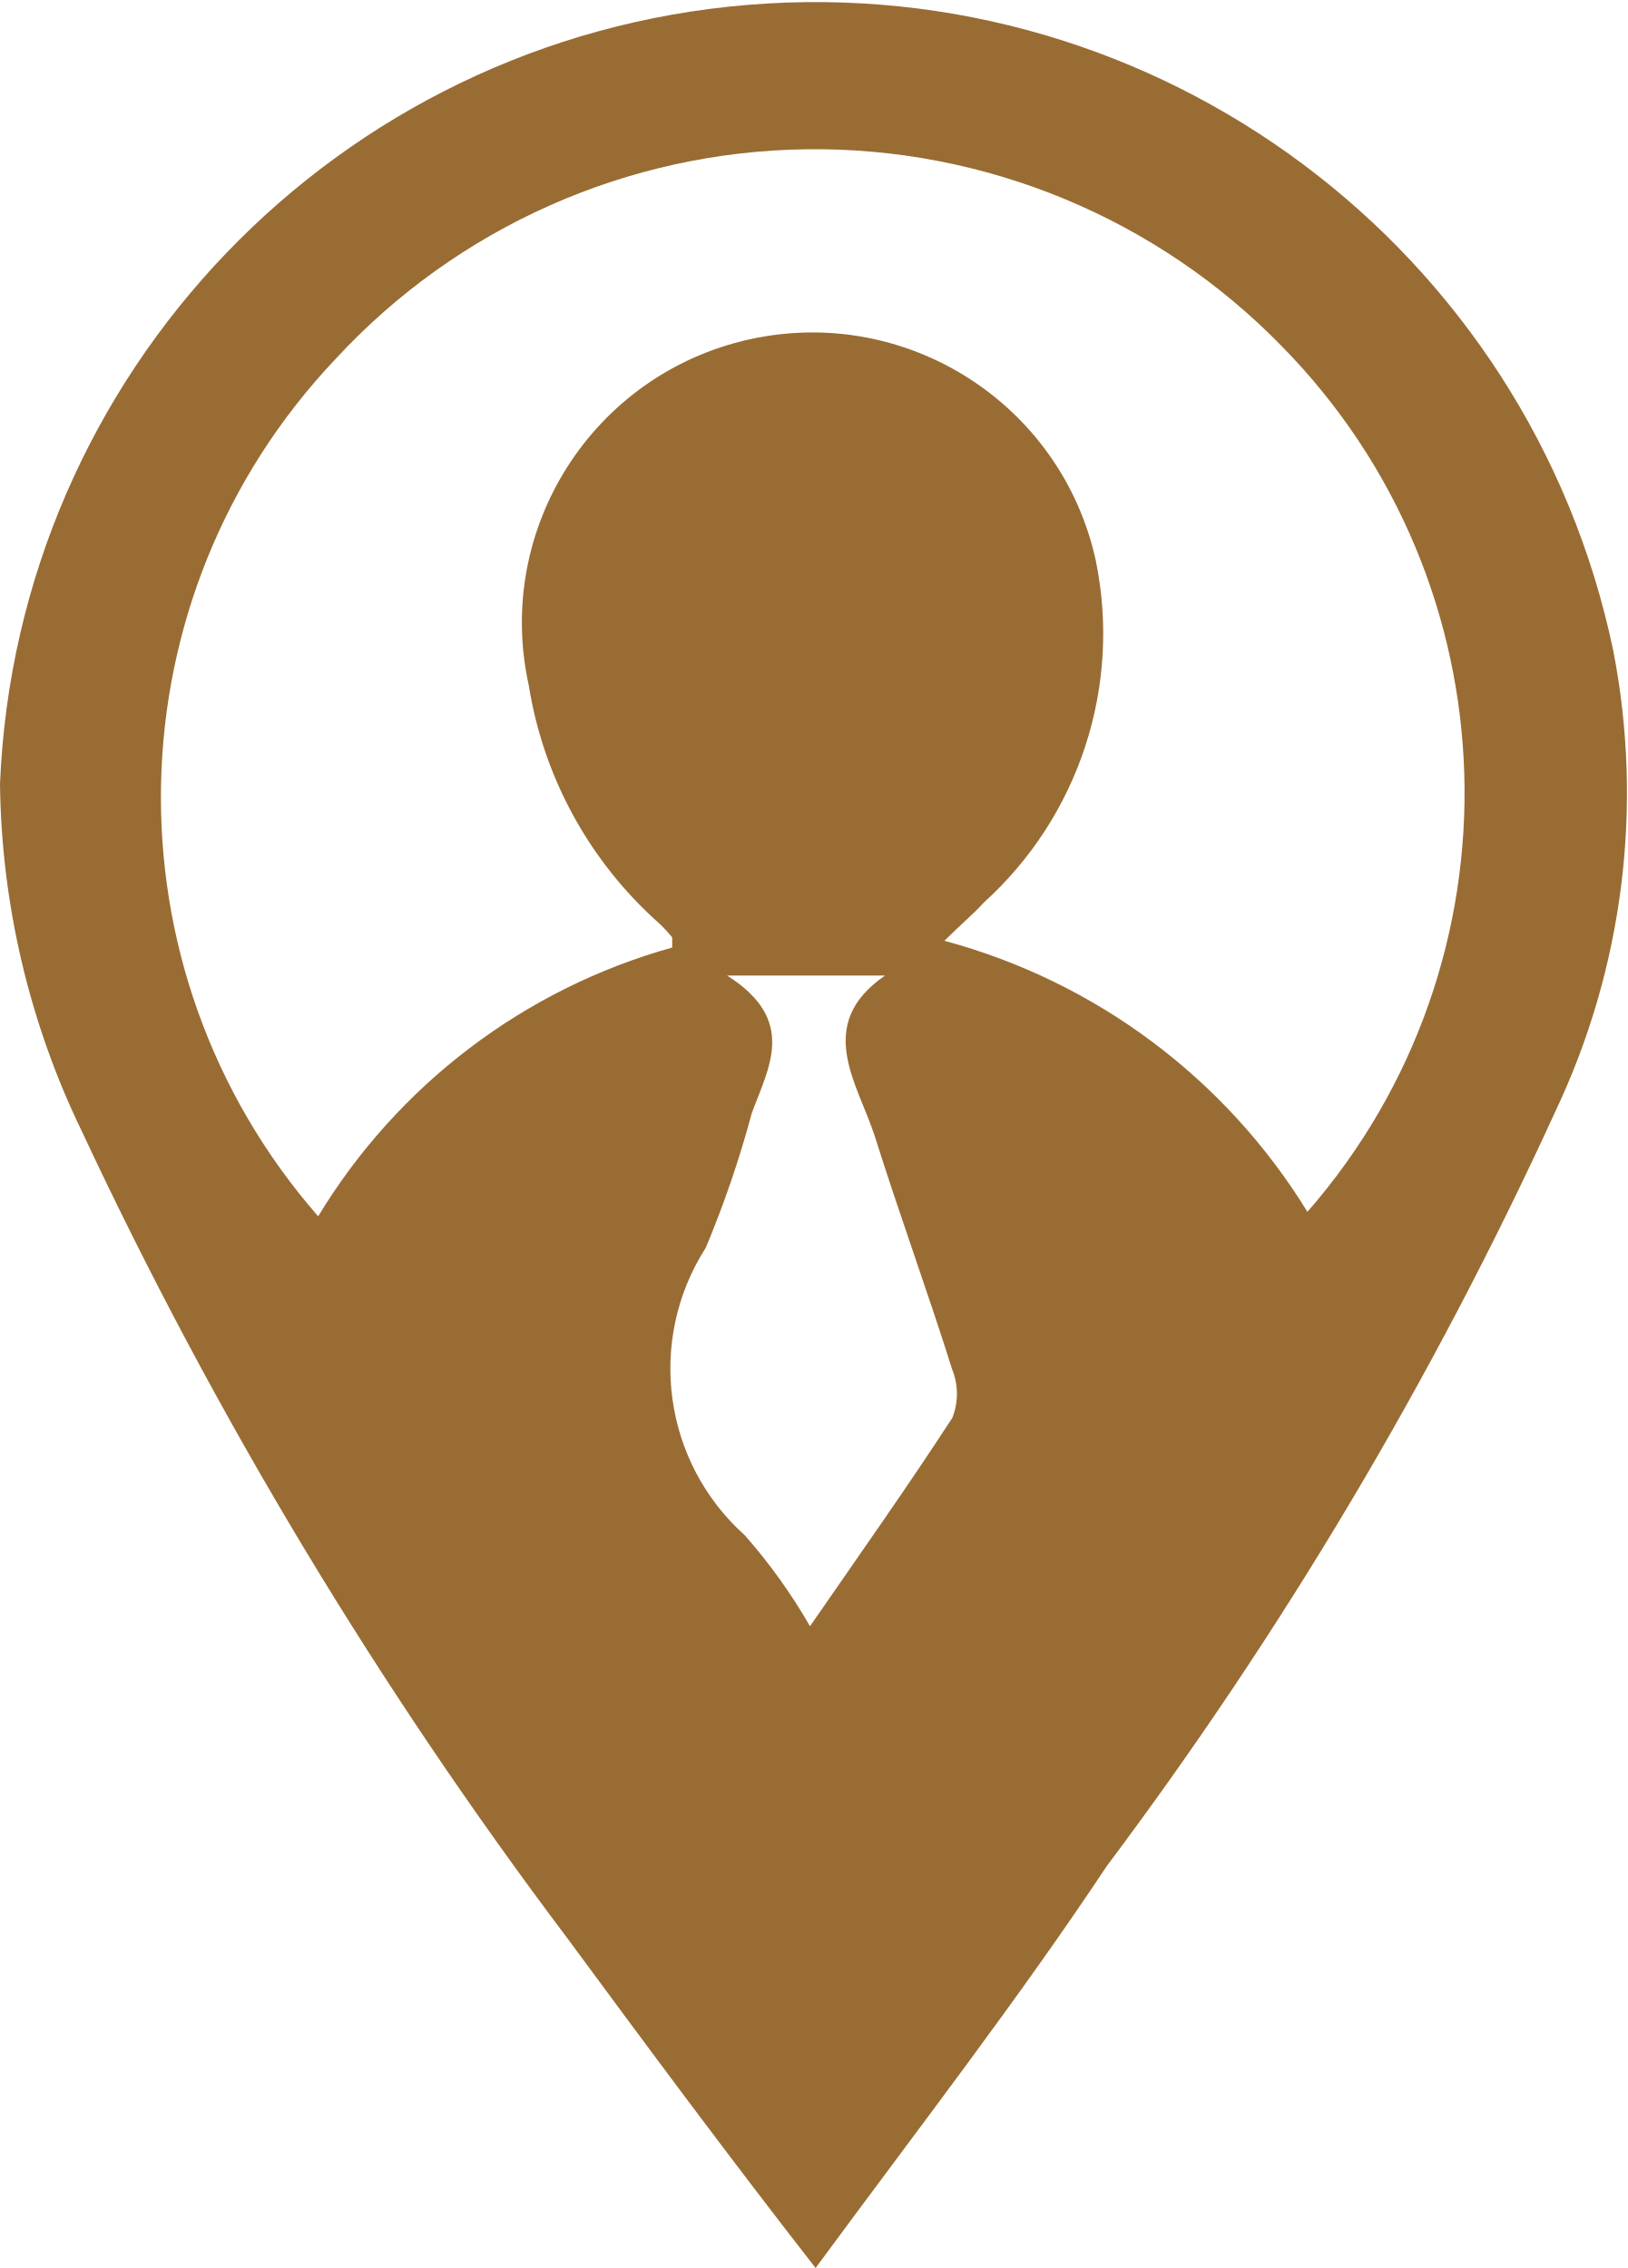
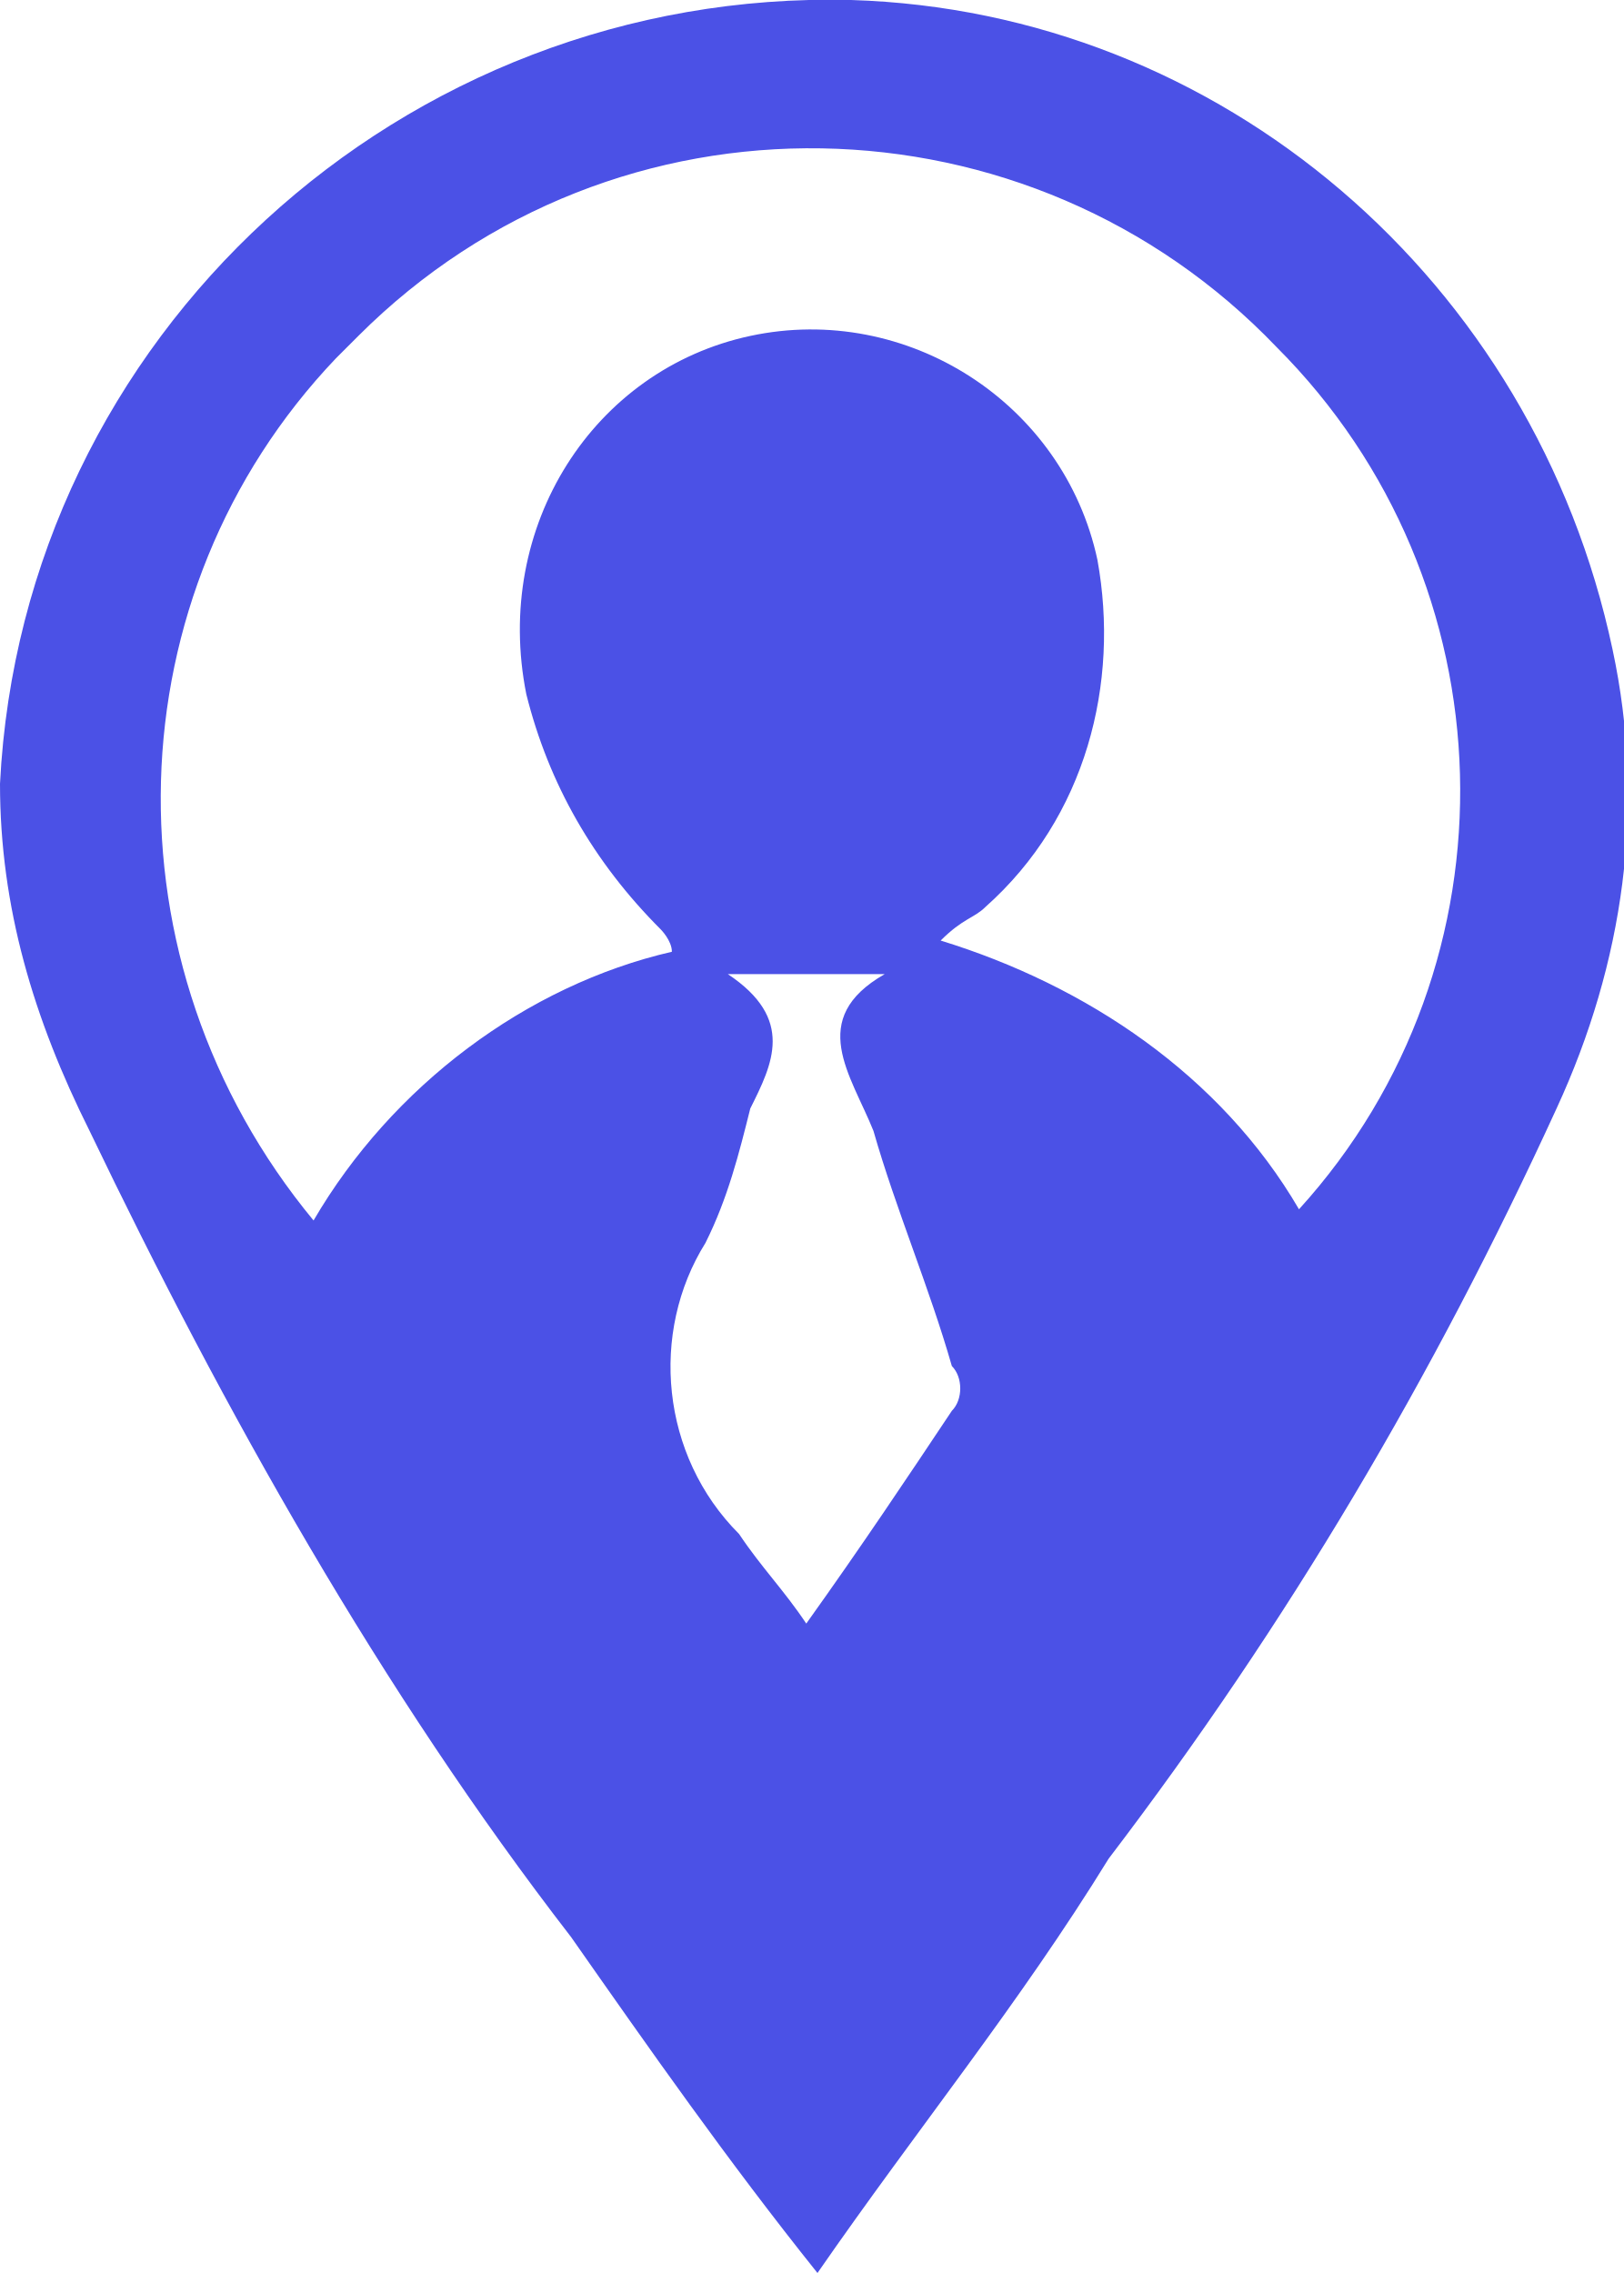
- <svg xmlns="http://www.w3.org/2000/svg" viewBox="0 0 14.53 20.25">
-   <defs>
-     <style>.cls-1{fill:#996c33;}</style>
-   </defs>
+ <svg xmlns="http://www.w3.org/2000/svg" version="1.1" id="圖層_1" x="0px" y="0px" viewBox="0 0 14.5 20.3" style="enable-background:new 0 0 14.5 20.3;" xml:space="preserve">
+   <style type="text/css">
+ 	.st0{fill:#4B51E6;}
+ </style>
  <g id="line">
-     <path class="cls-1" d="M7.28,20.25c-.78-1-1.52-2-2.22-2.95A40.46,40.46,0,0,1,.73,10.1,7.32,7.32,0,0,1,0,7,7.28,7.28,0,0,1,14.4,5.81a6.65,6.65,0,0,1-.52,4.12,36.68,36.68,0,0,1-4,6.73C9.09,17.85,8.2,19,7.28,20.25ZM6,8.46V8.37a1.31,1.31,0,0,0-.11-.12A3.6,3.6,0,0,1,4.72,6.12,2.59,2.59,0,0,1,9.78,5a3.24,3.24,0,0,1-1,3.06c-.09.1-.2.19-.35.34a5.47,5.47,0,0,1,3.24,2.42,5.69,5.69,0,0,0-.23-7.73A5.82,5.82,0,0,0,3,3.2a5.69,5.69,0,0,0-.16,7.66A5.39,5.39,0,0,1,6,8.46Zm.49.25c.63.4.37.82.22,1.23a9.41,9.41,0,0,1-.41,1.2,2,2,0,0,0,.35,2.57,5,5,0,0,1,.58.81c.47-.68.88-1.26,1.27-1.86a.58.58,0,0,0,0-.43c-.22-.7-.47-1.38-.69-2.08-.15-.47-.55-1,.09-1.44Z" />
+     <path class="st0" d="M7.3,20.3c-0.8-1-1.5-2-2.2-3c-1.7-2.2-3.1-4.7-4.3-7.2C0.3,9.1,0,8.1,0,7c0.2-4,3.6-7.1,7.6-7   c3.3,0.1,6.1,2.5,6.8,5.8c0.3,1.4,0.1,2.8-0.5,4.1c-1.1,2.4-2.4,4.6-4,6.7C9.1,17.9,8.2,19,7.3,20.3z M6,8.5L6,8.5   c0-0.1-0.1-0.2-0.1-0.2c-0.6-0.6-1-1.3-1.2-2.1C4.4,4.7,5.3,3.3,6.7,3s2.8,0.6,3.1,2c0.2,1.1-0.1,2.3-1,3.1   C8.7,8.2,8.6,8.2,8.4,8.4c1.3,0.4,2.5,1.2,3.2,2.4c2-2.2,1.9-5.6-0.2-7.7C9.2,0.8,5.5,0.7,3.2,3C3.1,3.1,3.1,3.1,3,3.2   c-2,2.1-2.1,5.4-0.2,7.7C3.5,9.7,4.7,8.8,6,8.5z M6.5,8.7c0.6,0.4,0.4,0.8,0.2,1.2c-0.1,0.4-0.2,0.8-0.4,1.2   c-0.5,0.8-0.4,1.9,0.3,2.6c0.2,0.3,0.4,0.5,0.6,0.8c0.5-0.7,0.9-1.3,1.3-1.9c0.1-0.1,0.1-0.3,0-0.4c-0.2-0.7-0.5-1.4-0.7-2.1   c-0.2-0.5-0.6-1,0.1-1.4L6.5,8.7z" />
  </g>
</svg>
